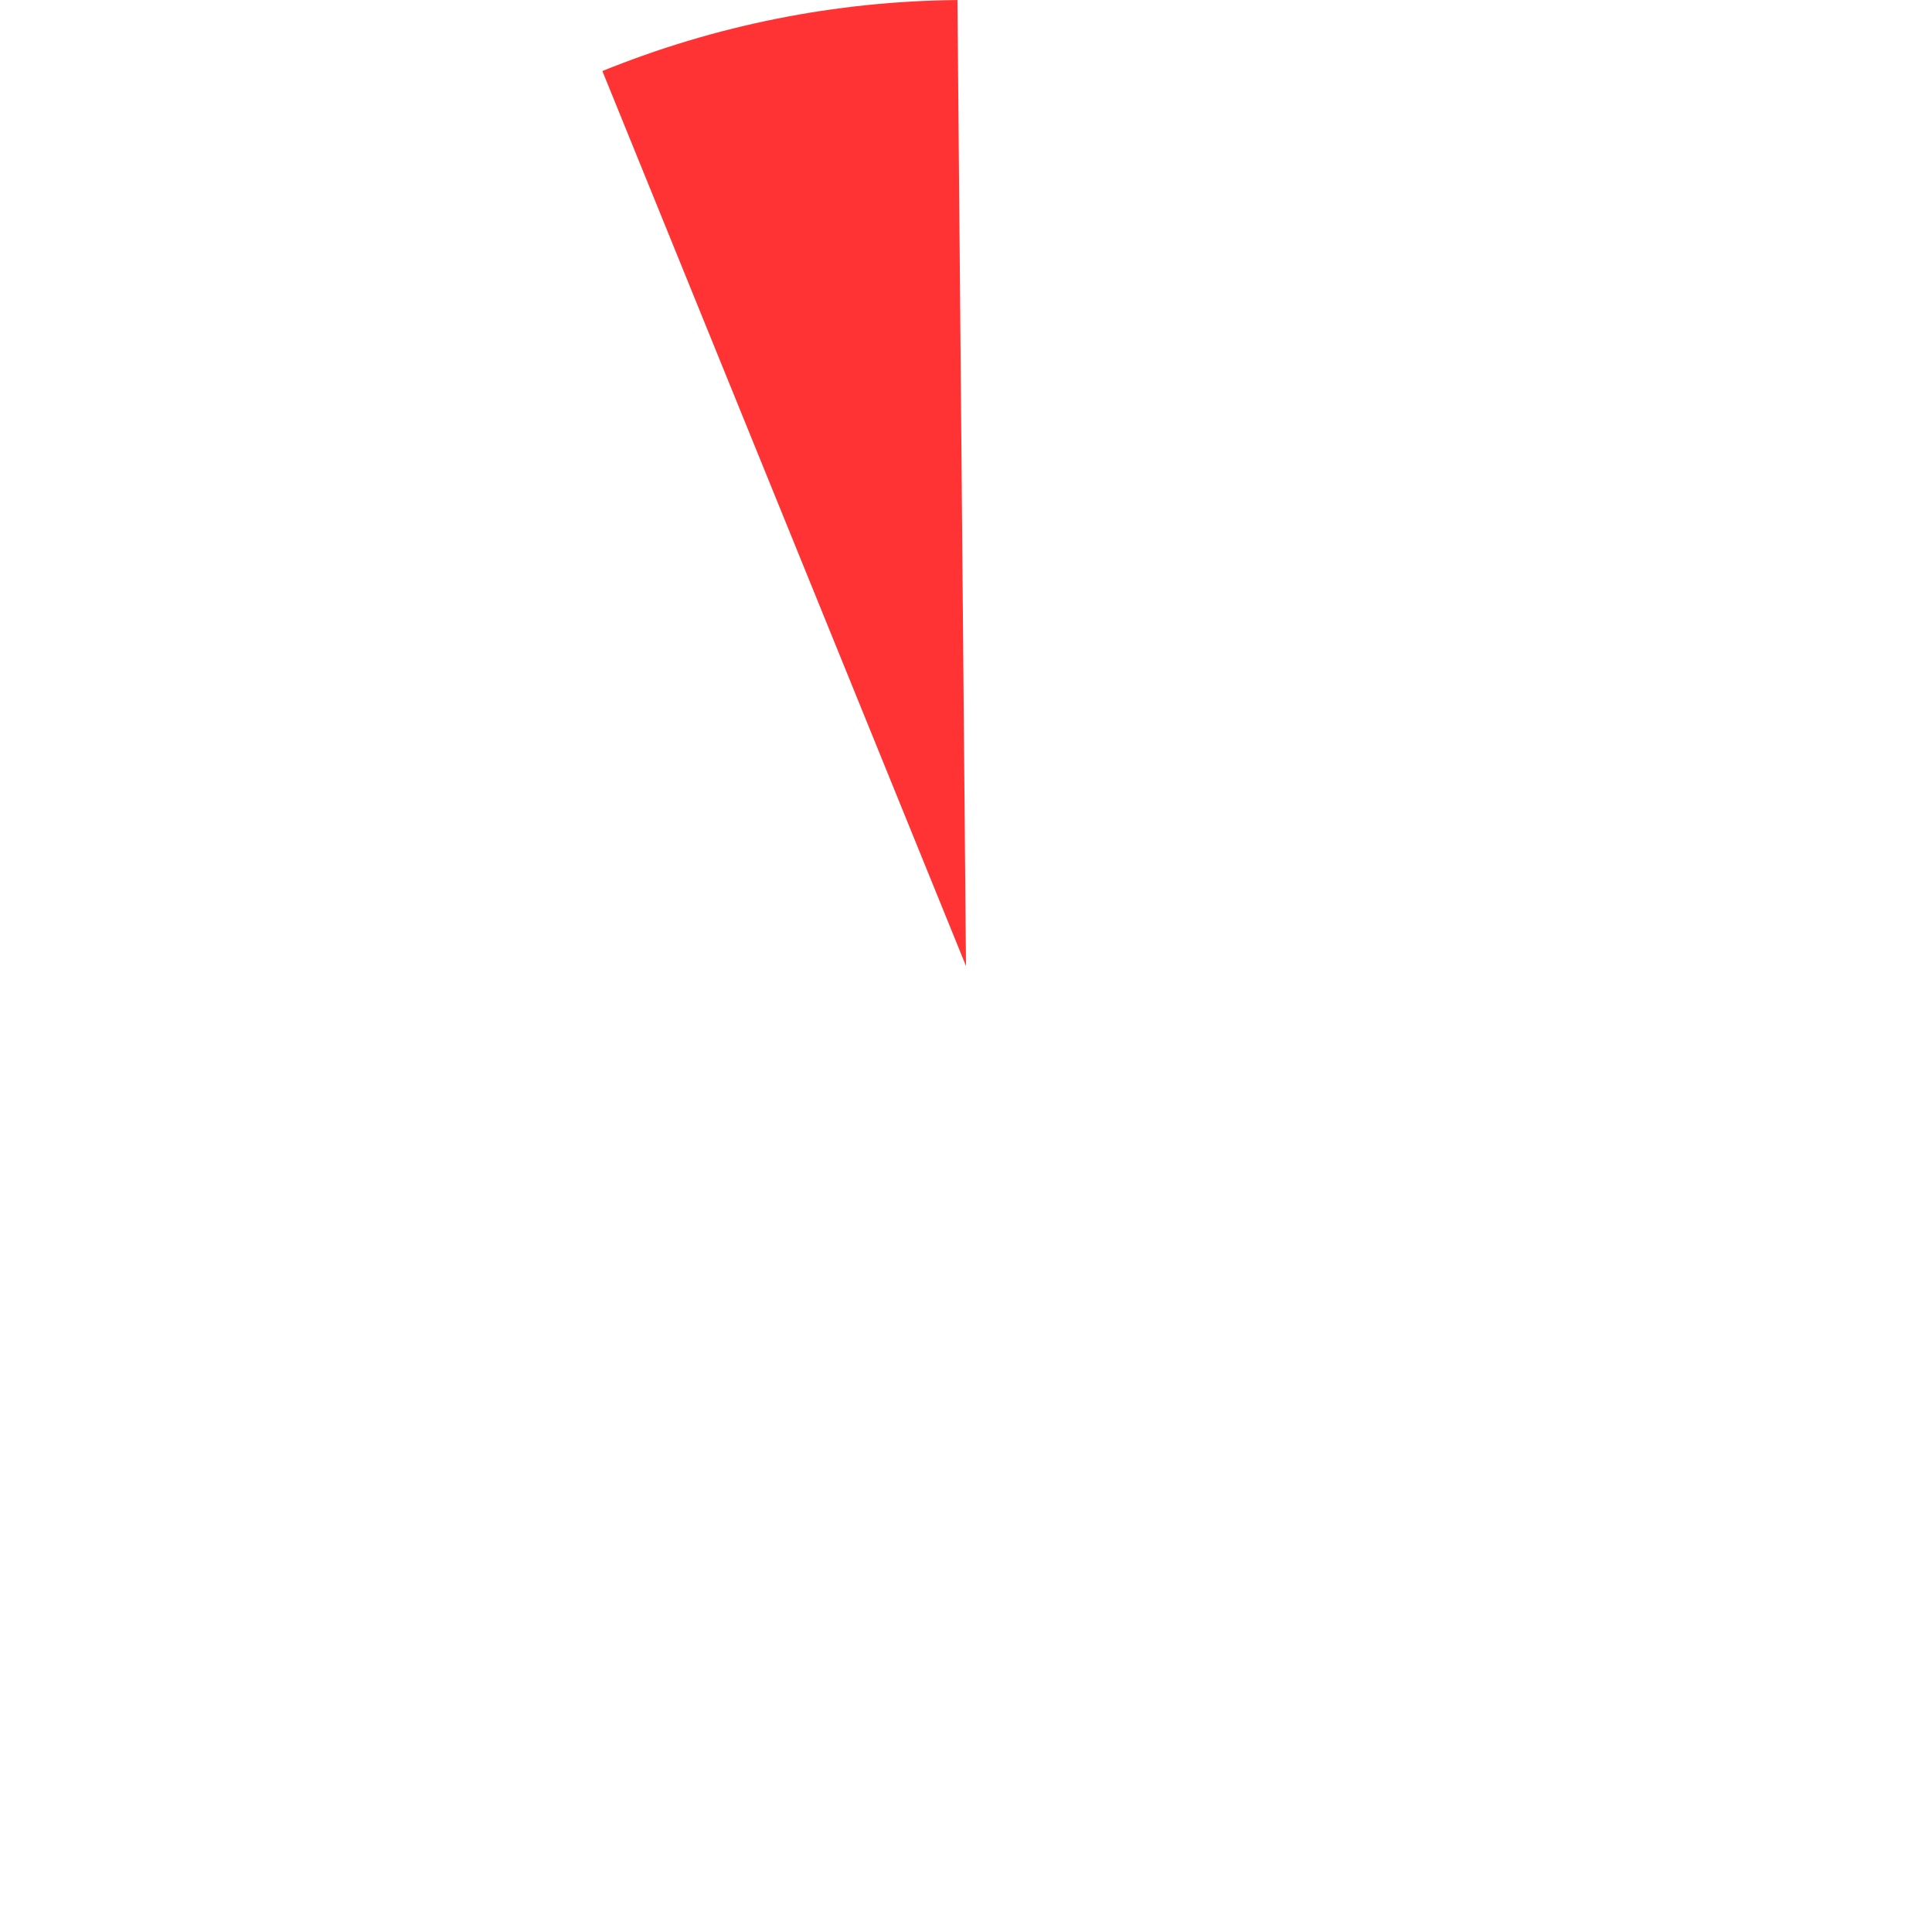
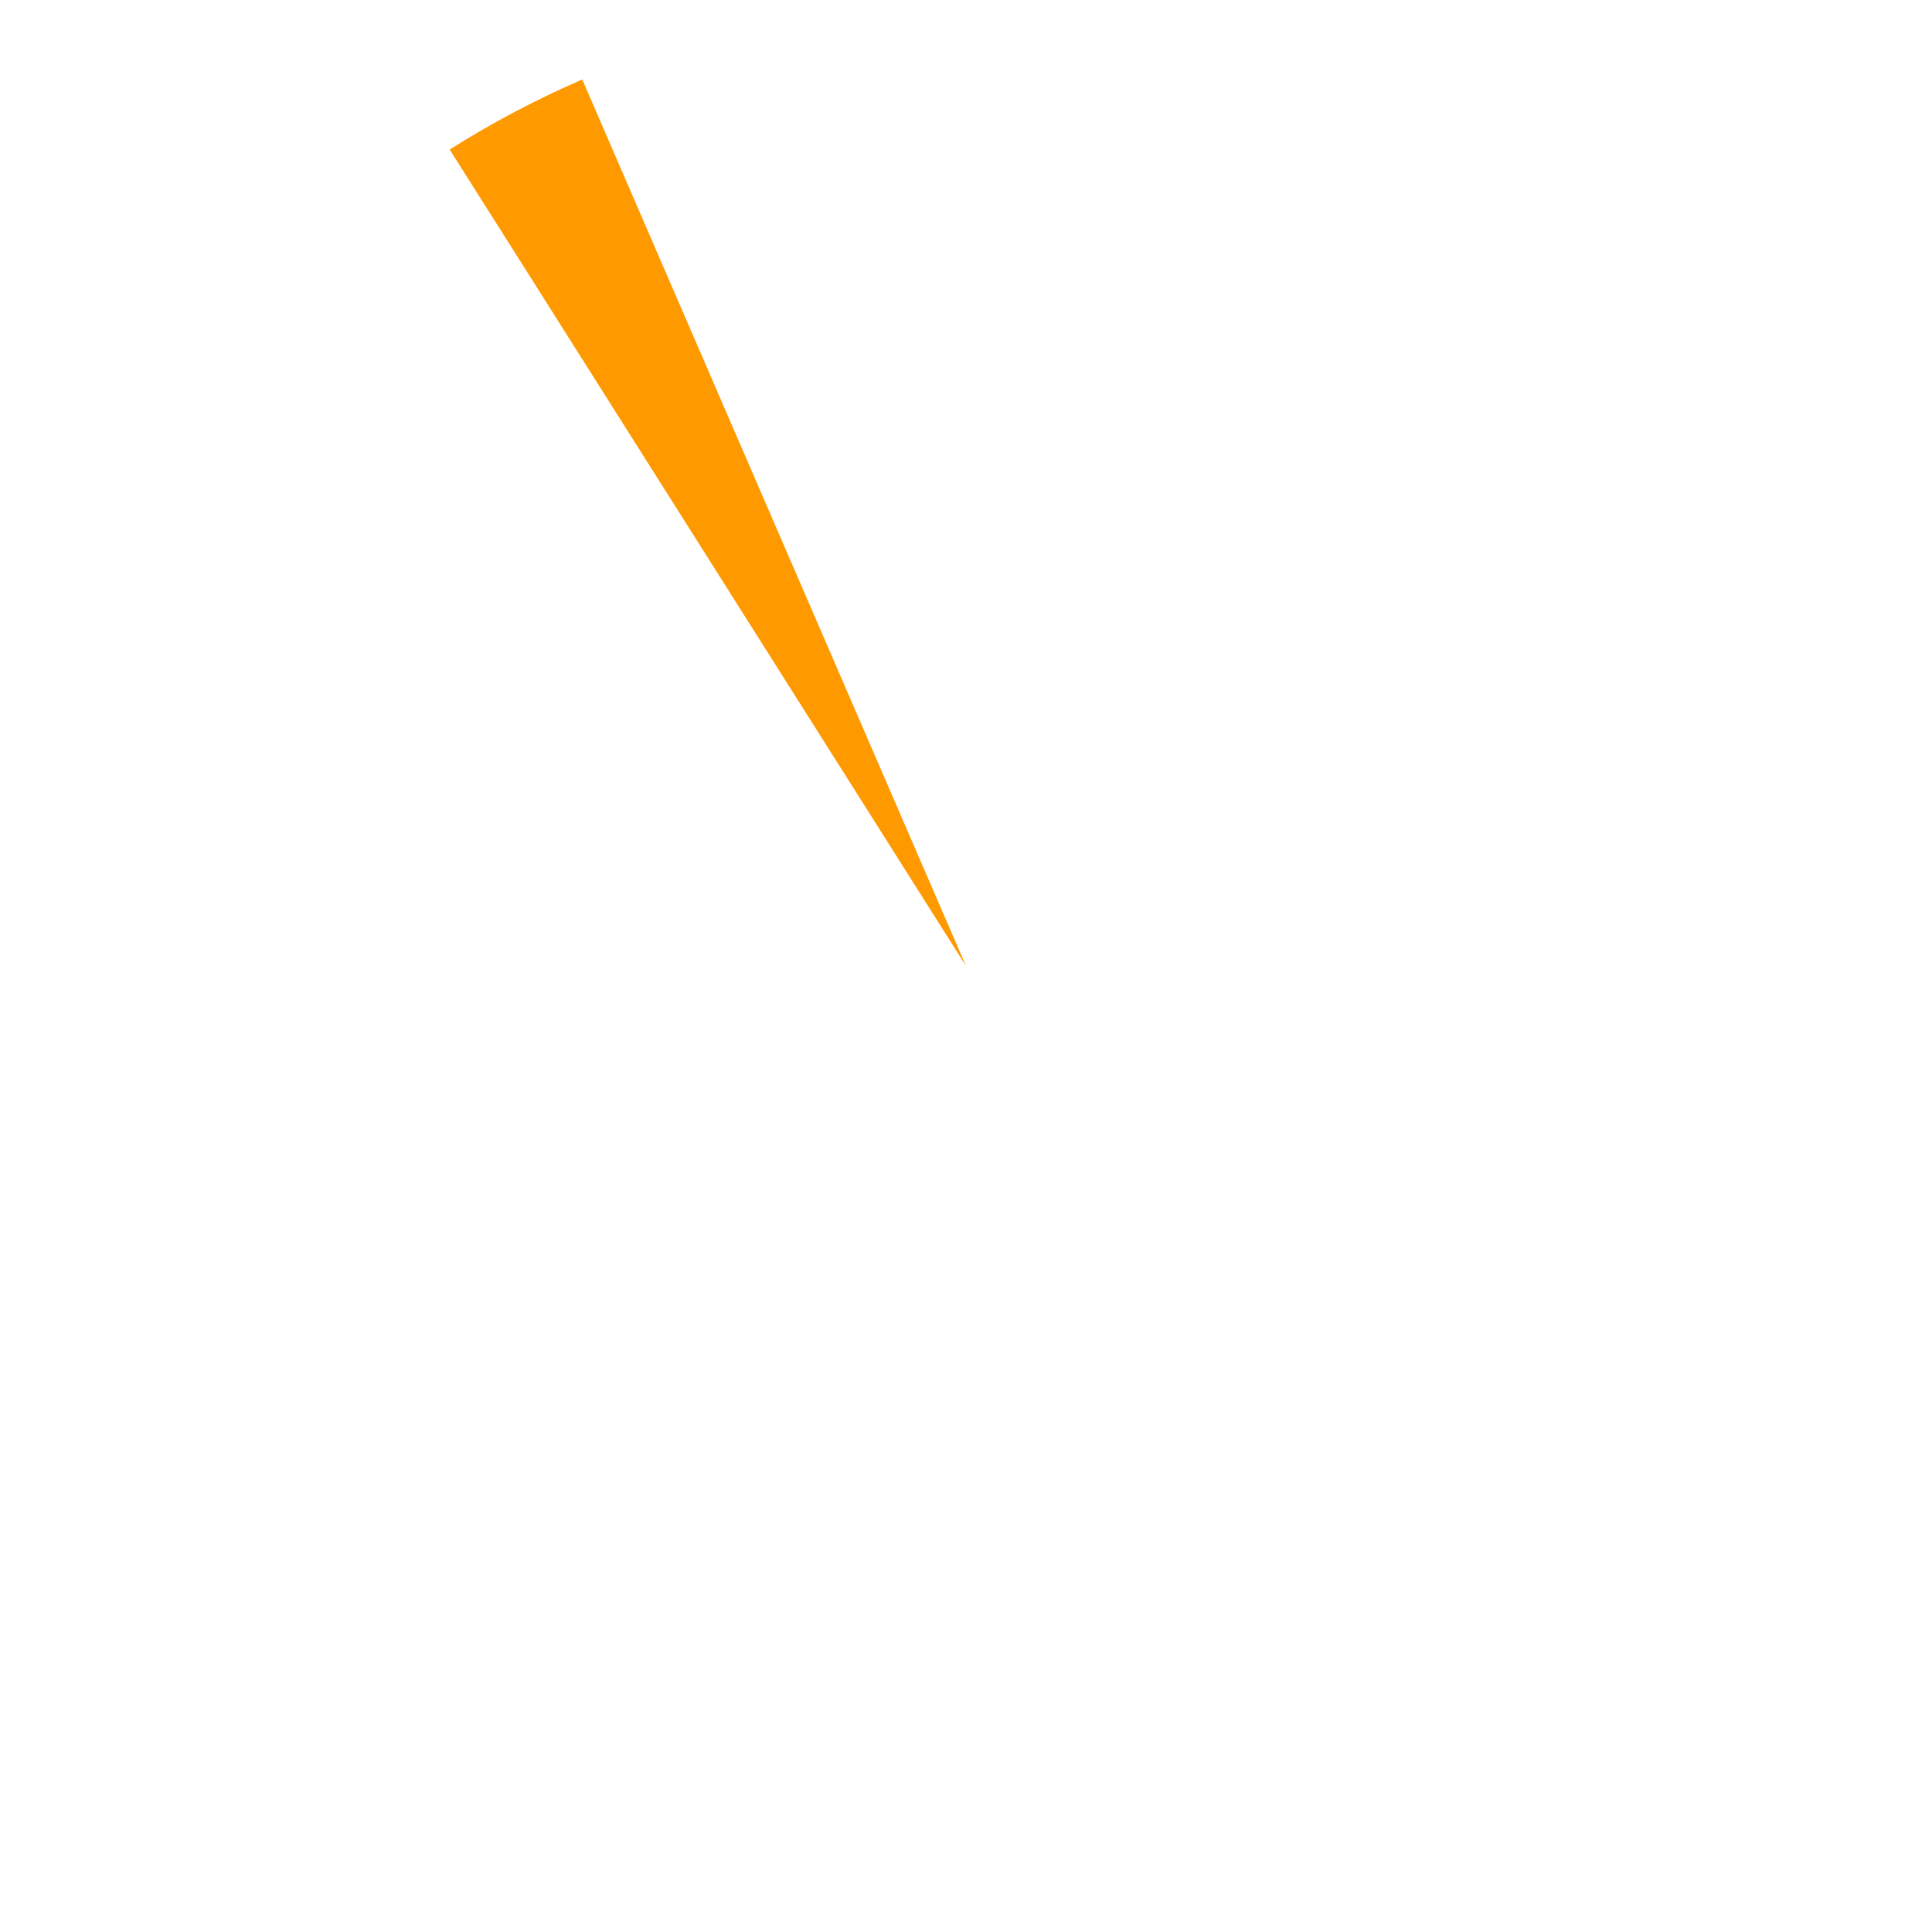
<svg xmlns="http://www.w3.org/2000/svg" version="1.1" width="273px" height="273px">
  <g transform="matrix(1 0 0 1 3 3 )">
-     <path d="M 132.292 -2.995  L 133.5 133.5  L 82.118 7.04  C 98.06 0.562  115.084 -2.842  132.292 -2.995  Z " fill-rule="nonzero" fill="#ff3333" stroke="none" />
+     <path d="M 79.275 8.233  L 133.5 133.5  L 60.545 18.132  C 66.522 14.352  72.785 11.042  79.275 8.233  Z " fill-rule="nonzero" fill="#ff9900" stroke="none" />
  </g>
</svg>
